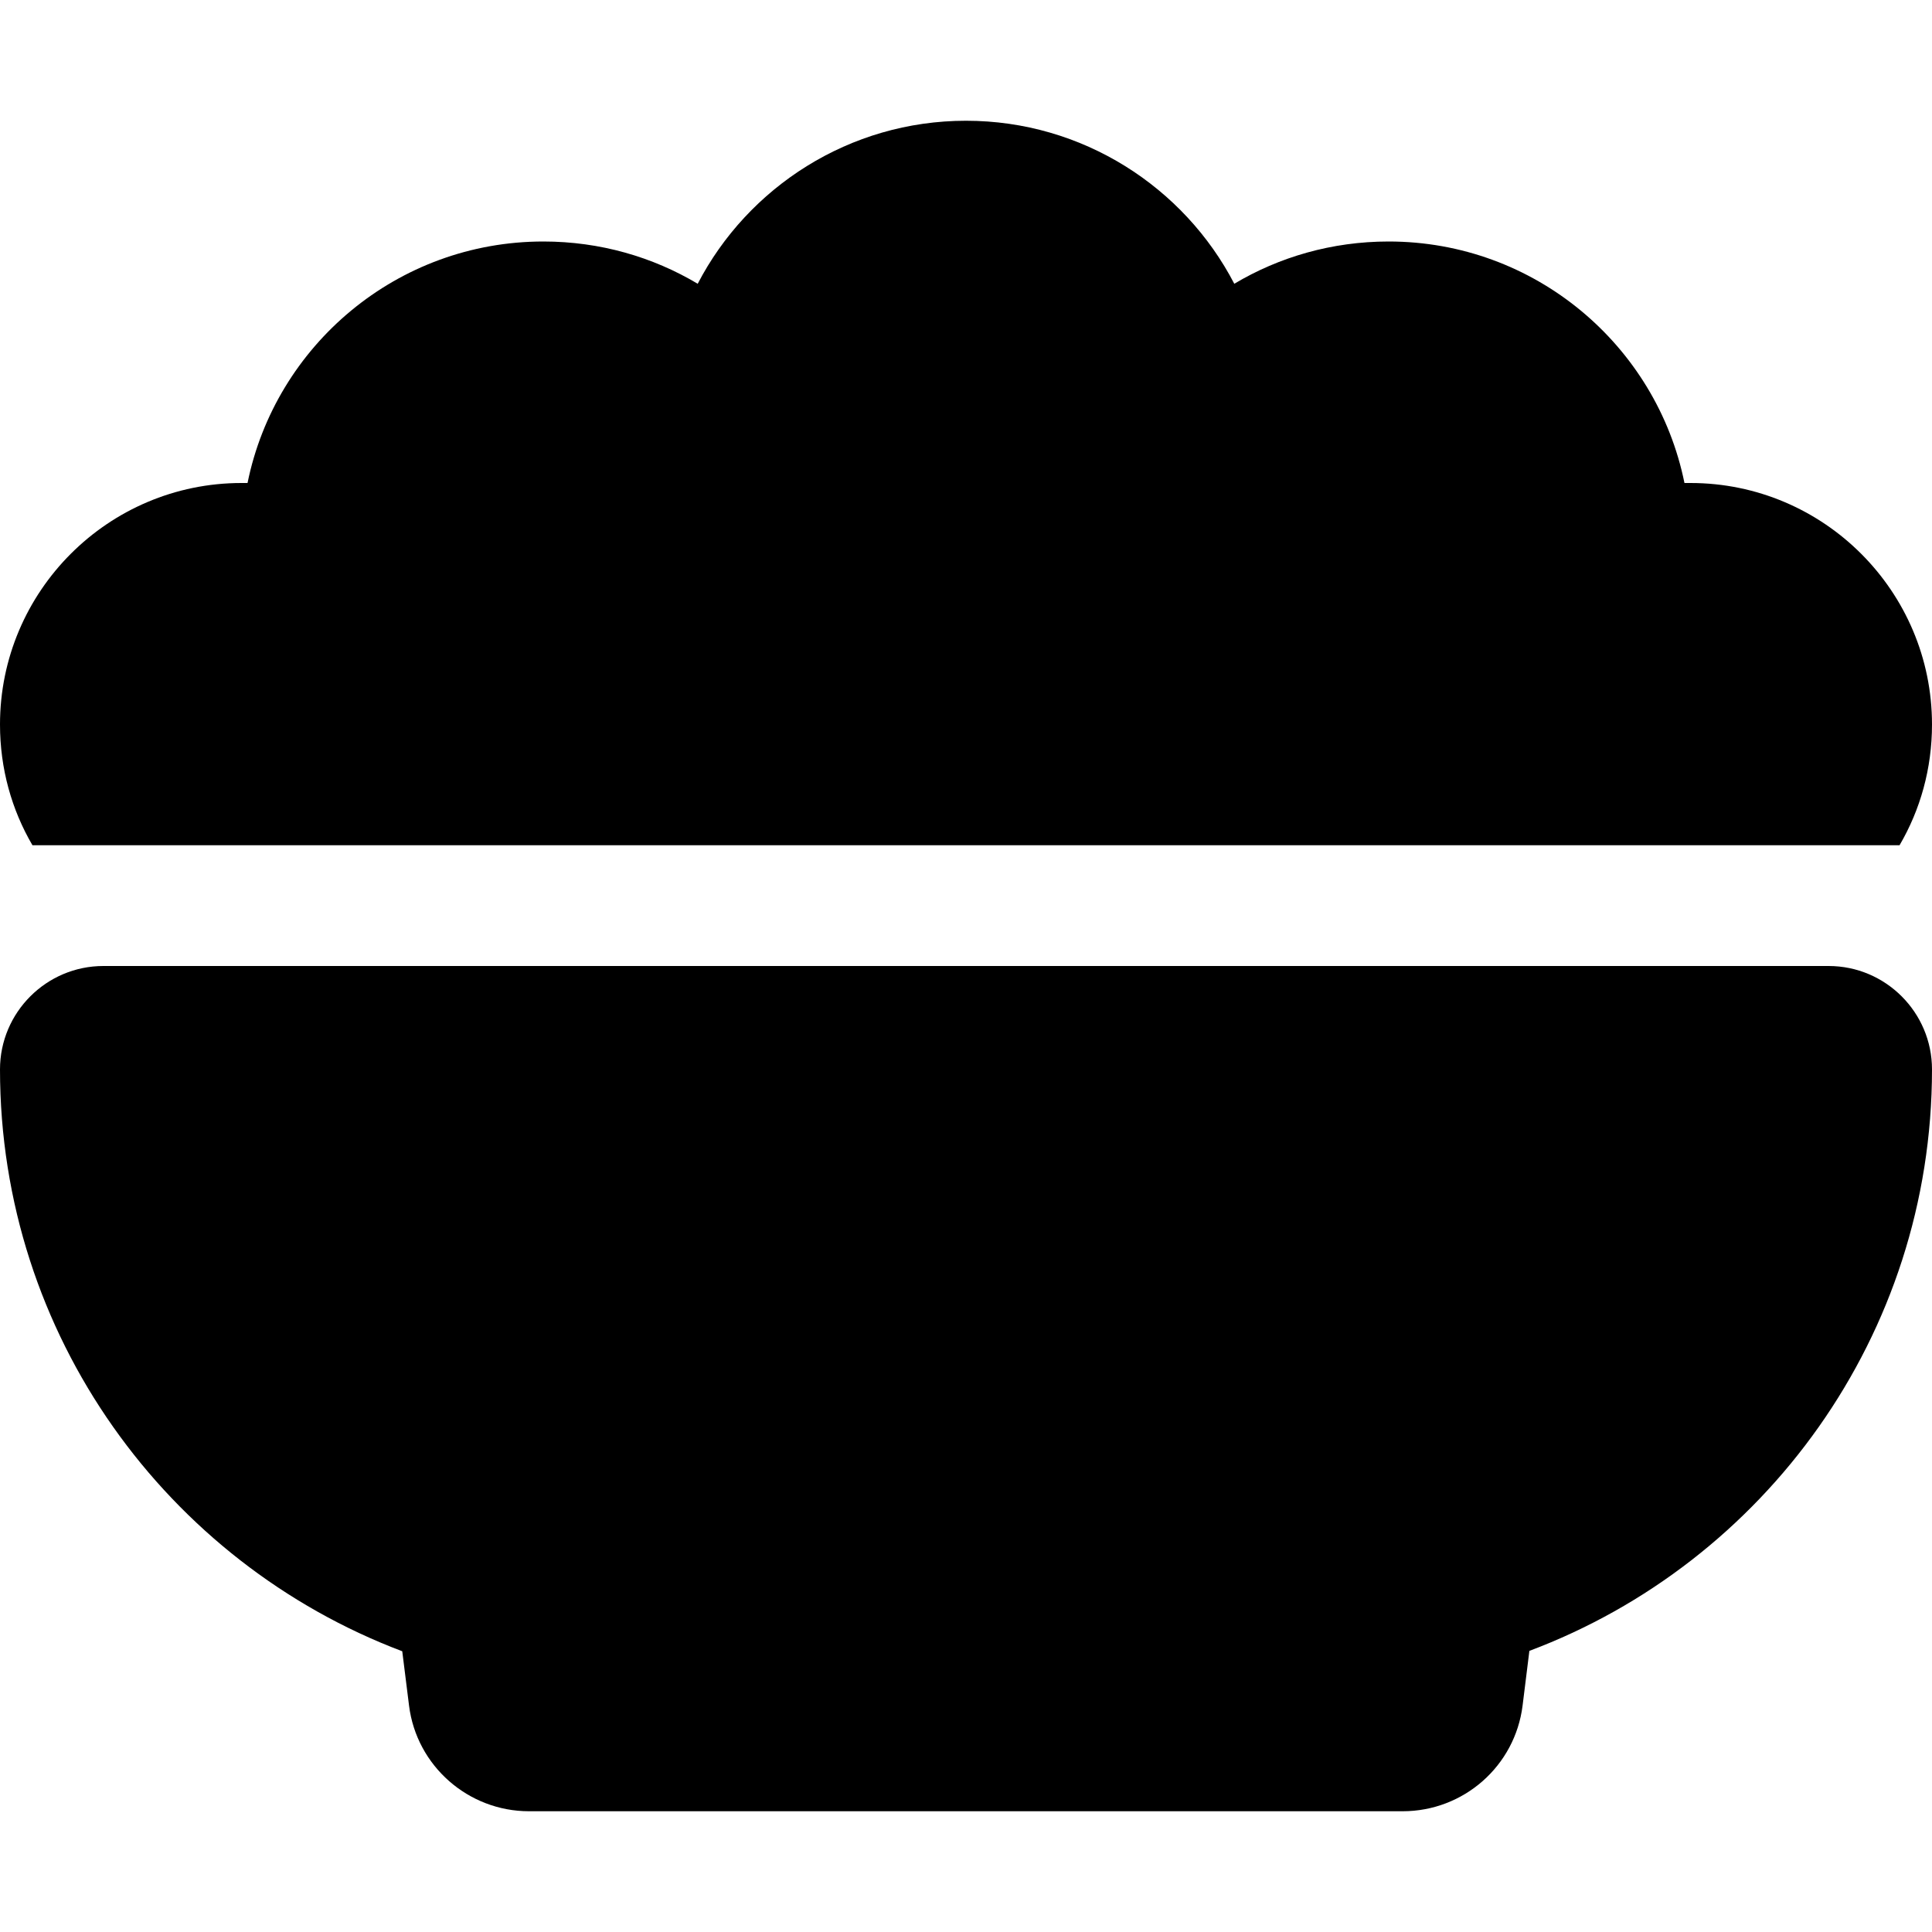
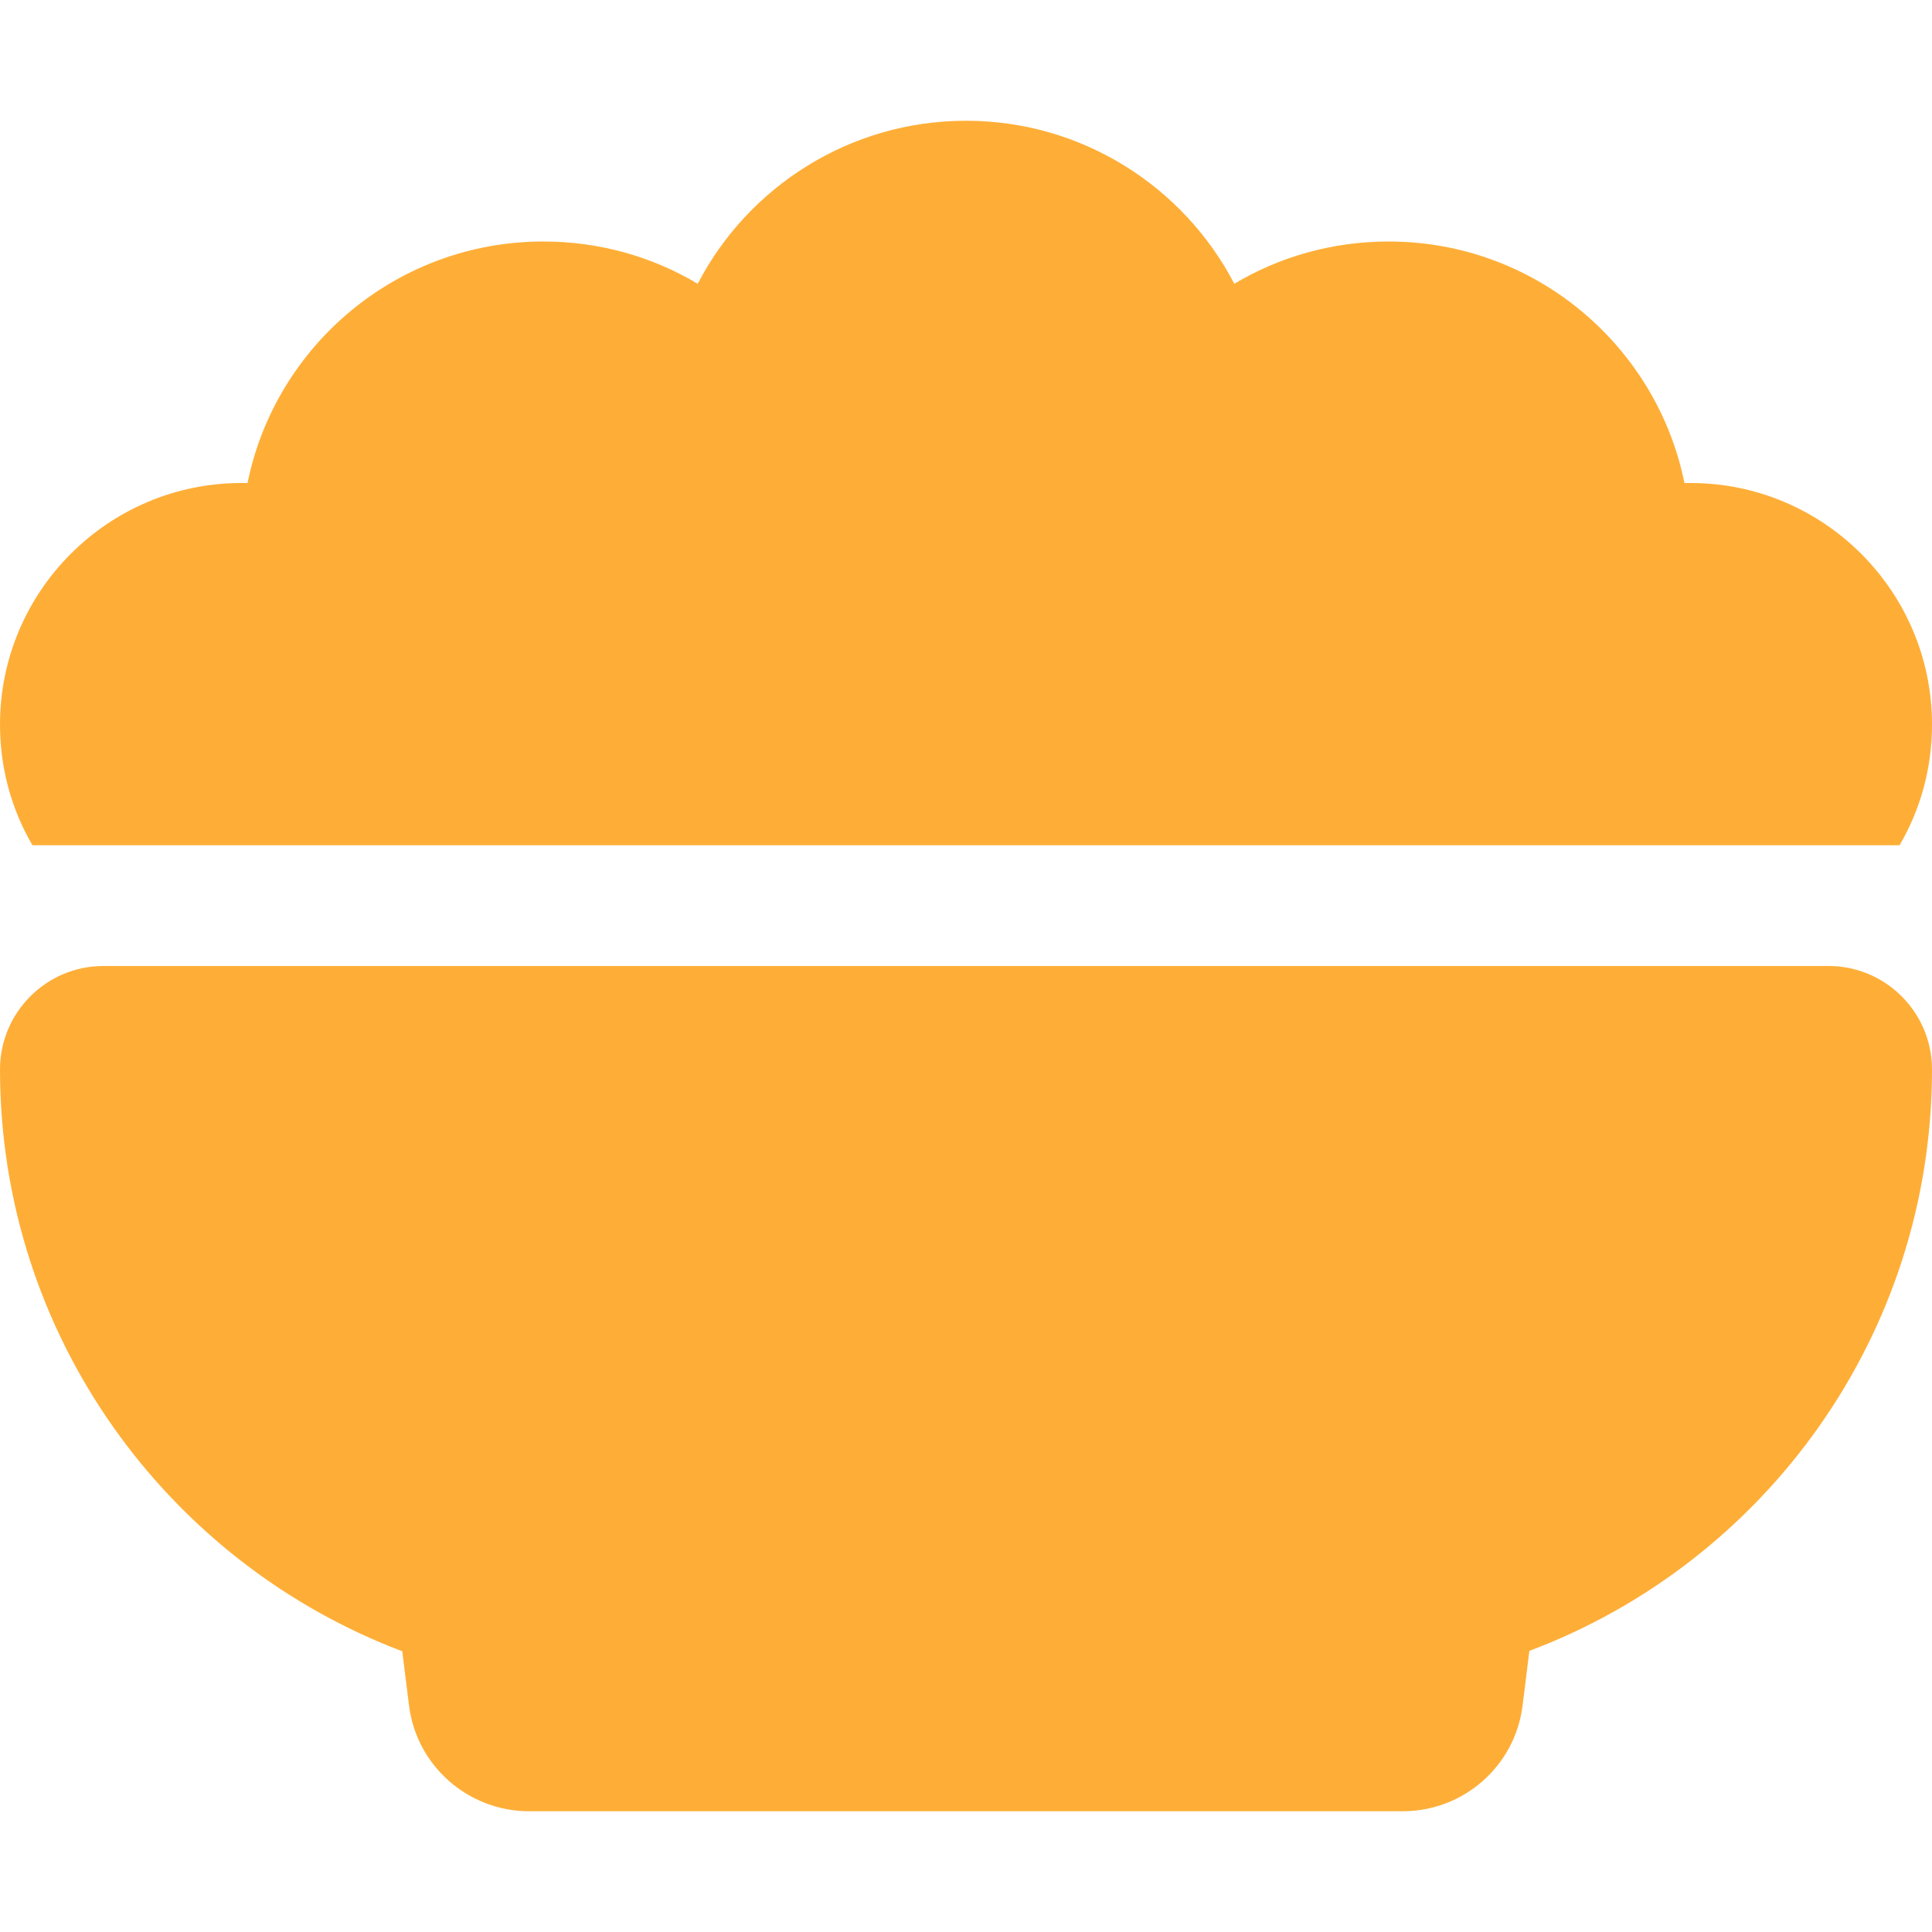
- <svg xmlns="http://www.w3.org/2000/svg" viewBox="0 0 512 512">
+ <svg xmlns="http://www.w3.org/2000/svg" viewBox="0 0 512 512" fill="#feae37">
  <path d="M0 192c0-35.3 28.7-64 64-64c.5 0 1.1 0 1.6 0C73 91.5 105.3 64 144 64c15 0 29 4.1 40.9 11.2C198.2 49.6 225.1 32 256 32s57.8 17.6 71.1 43.2C339 68.1 353 64 368 64c38.7 0 71 27.5 78.4 64c.5 0 1.1 0 1.6 0c35.3 0 64 28.7 64 64c0 11.7-3.1 22.6-8.6 32H8.6C3.1 214.6 0 203.7 0 192zm0 91.4C0 268.3 12.3 256 27.4 256H484.6c15.1 0 27.4 12.3 27.4 27.4c0 70.5-44.4 130.7-106.7 154.1L403.5 452c-2 16-15.6 28-31.8 28H140.2c-16.1 0-29.8-12-31.8-28l-1.8-14.4C44.4 414.1 0 353.9 0 283.4z" />
</svg>
